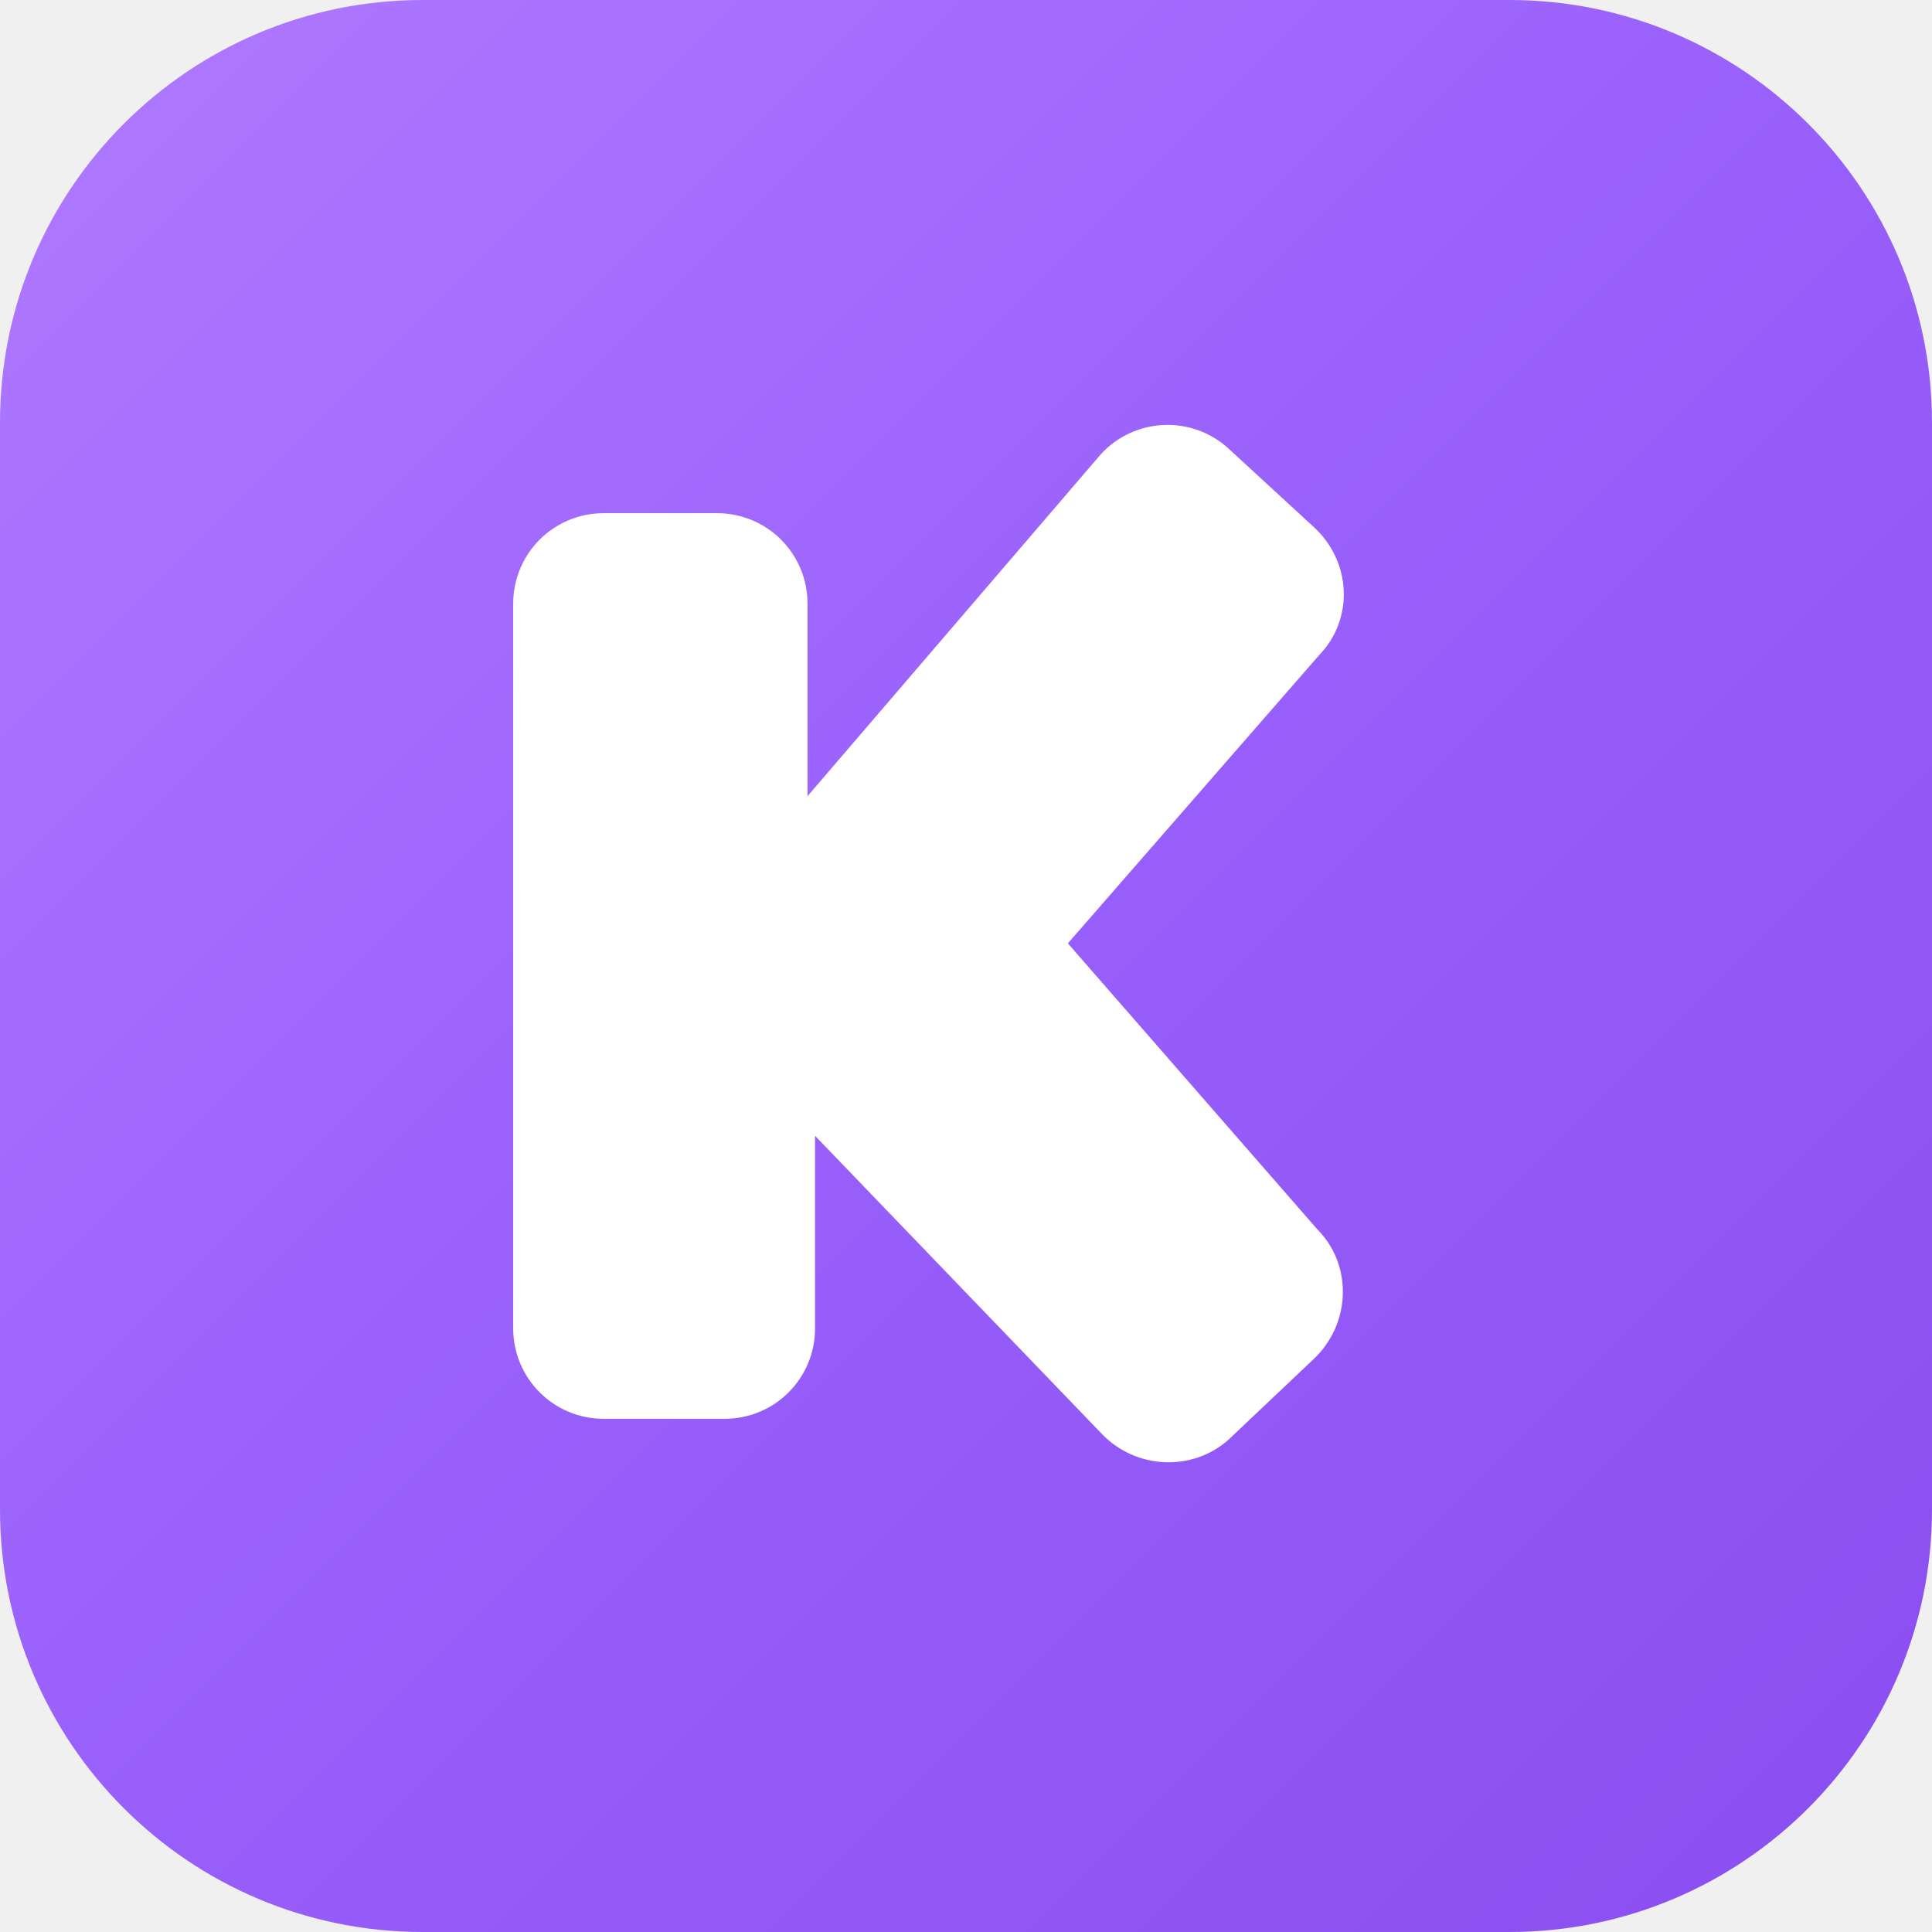
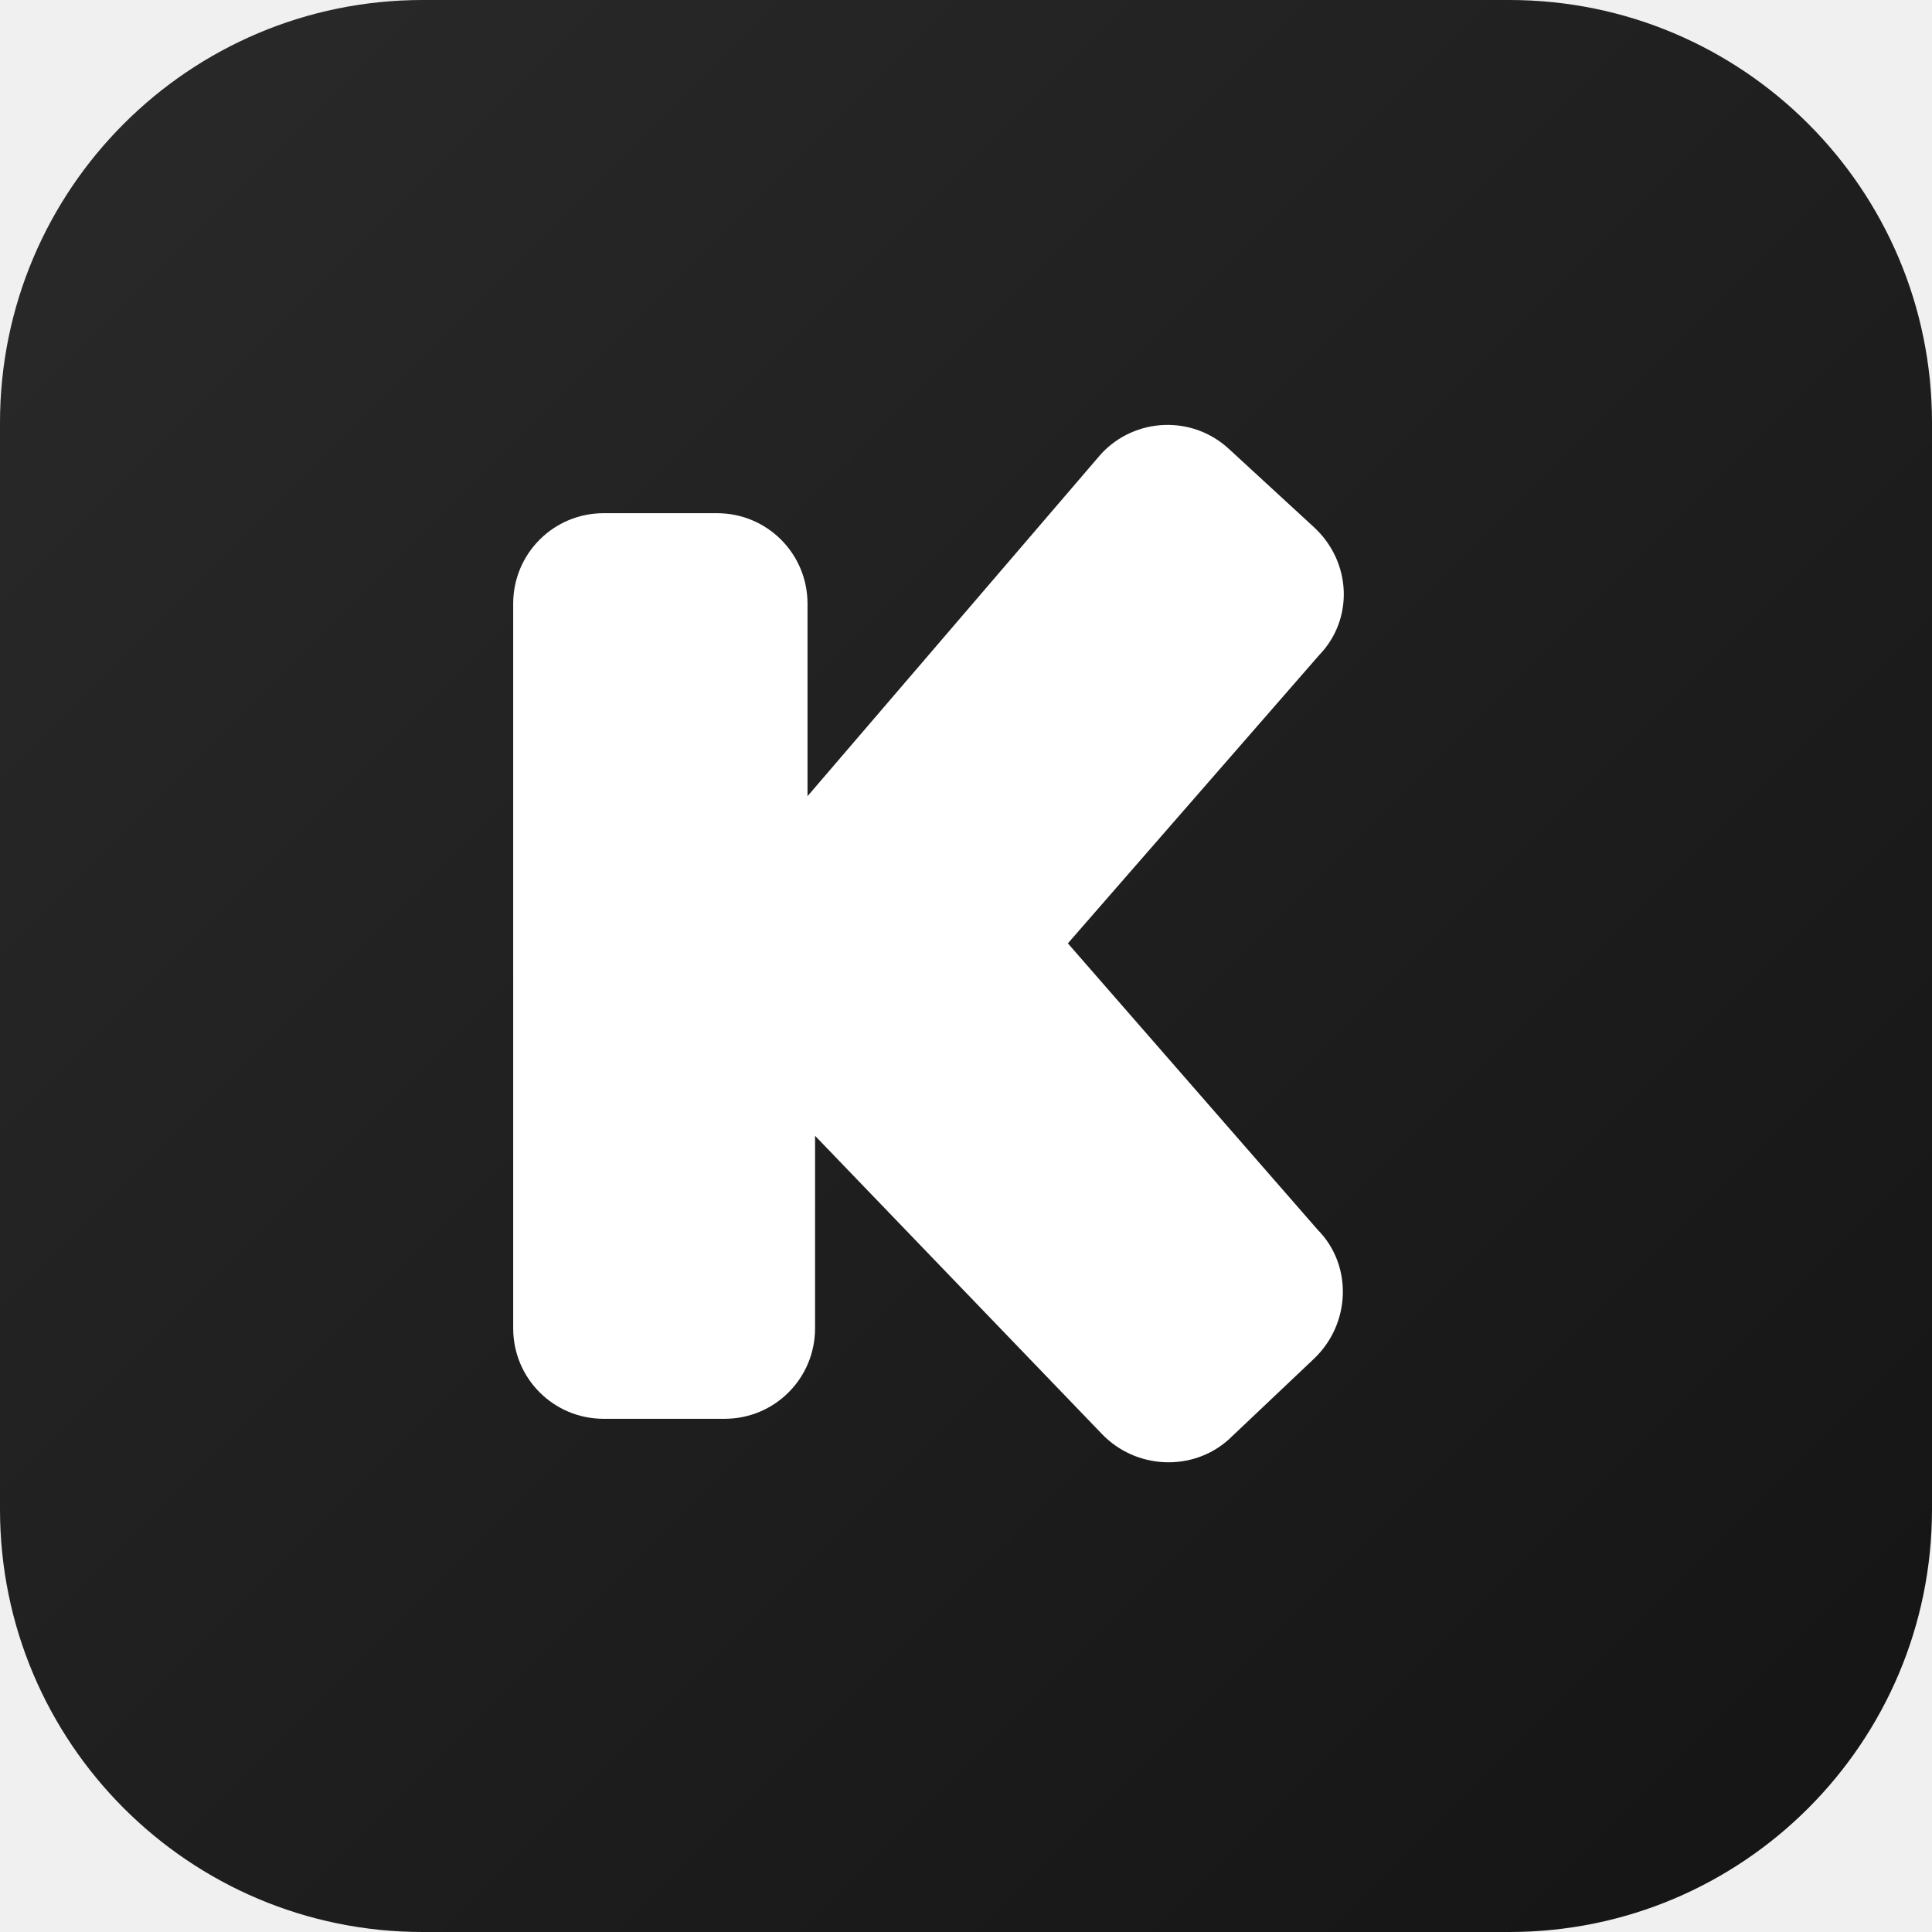
<svg xmlns="http://www.w3.org/2000/svg" viewBox="0 0 512 512">
  <defs>
    <linearGradient id="kimiGradient" x1="0%" y1="0%" x2="100%" y2="100%">
-       <stop offset="0%" stop-color="#b07aff" />
-       <stop offset="50%" stop-color="#985ffb" />
-       <stop offset="100%" stop-color="#8a4df0" />
+       <stop offset="0%" stop-color="#2a2a2a" />
+       <stop offset="100%" stop-color="#141414" />
    </linearGradient>
  </defs>
  <rect width="512" height="512" rx="112" fill="url(#kimiGradient)" />
  <path d="M160 136c-13.3 0-24 10.7-24 24v192c0 13.3 10.7 24 24 24h32c13.3 0 24-10.7 24-24V301l76 79c9 9.4 24 10.1 33.6 1.5l22.6-21.4c9.8-9.3 10.3-24.8 1-34.2L283 250l66.6-76.4c9.2-9.5 8.6-24.7-1.4-33.9l-22.6-20.8c-9.7-8.9-24.8-8.3-33.8 1.4L214 211V160c0-13.3-10.7-24-24-24h-30z" fill="#ffffff" />
</svg>
